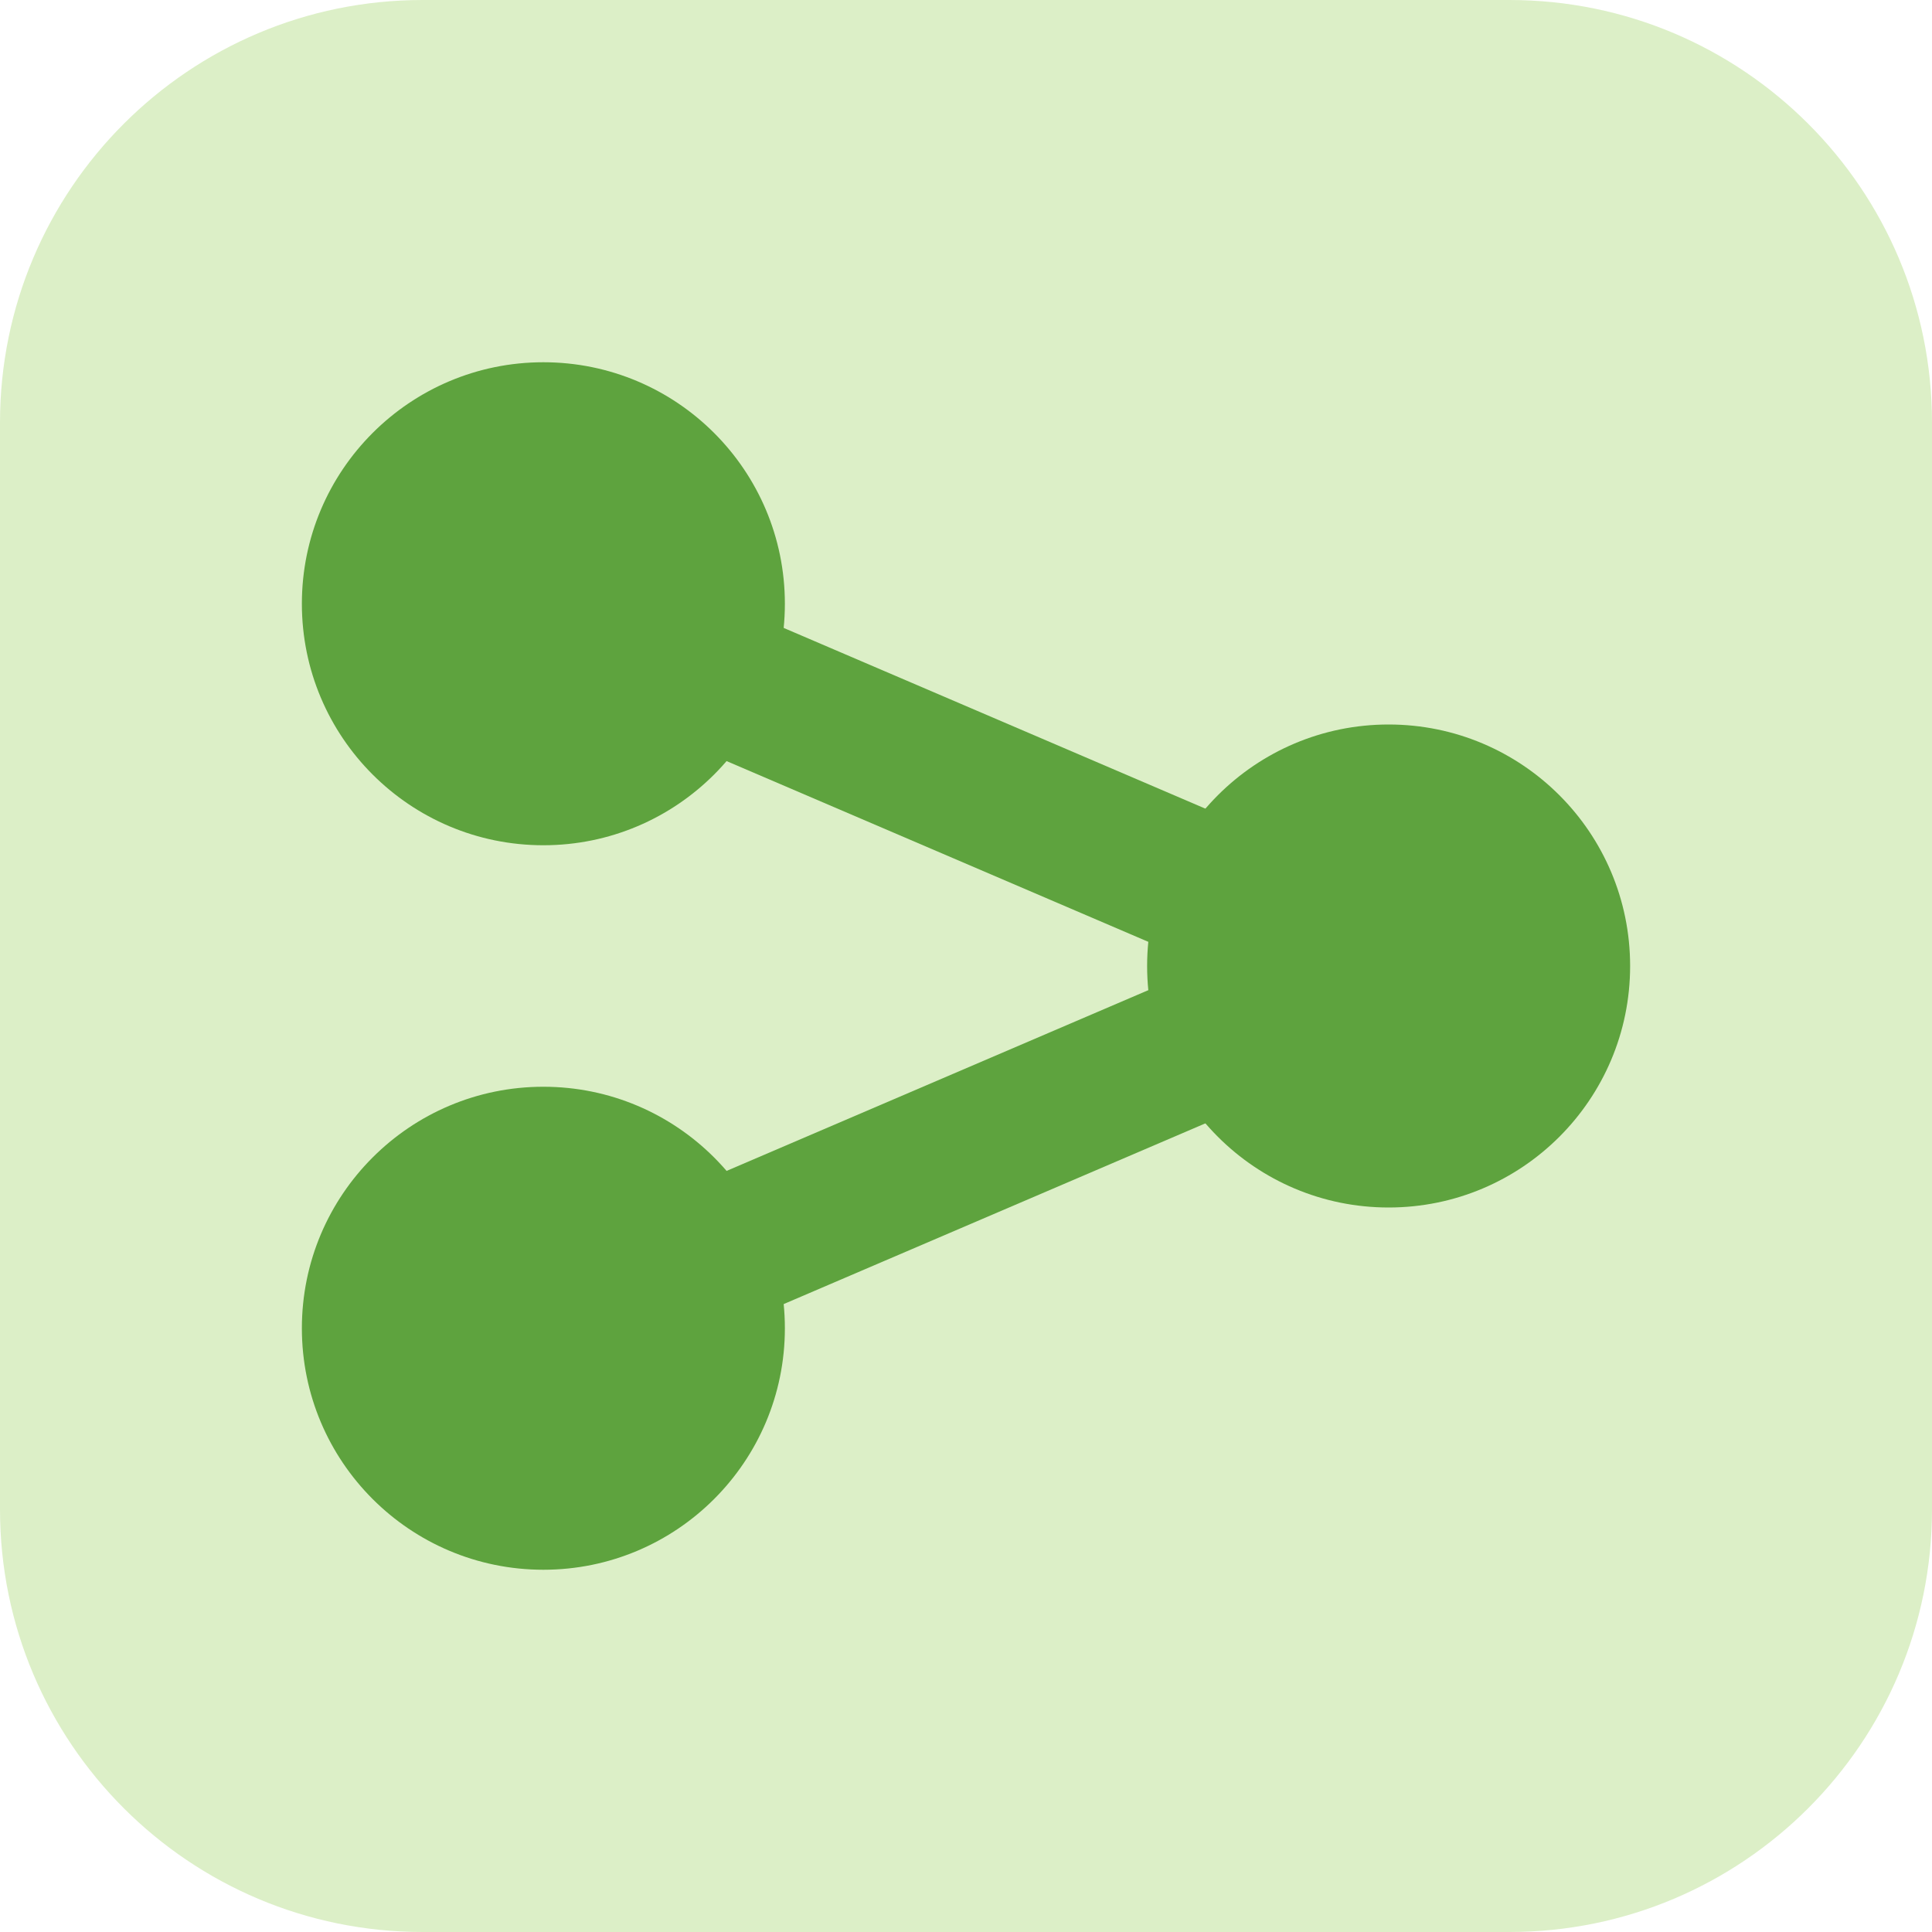
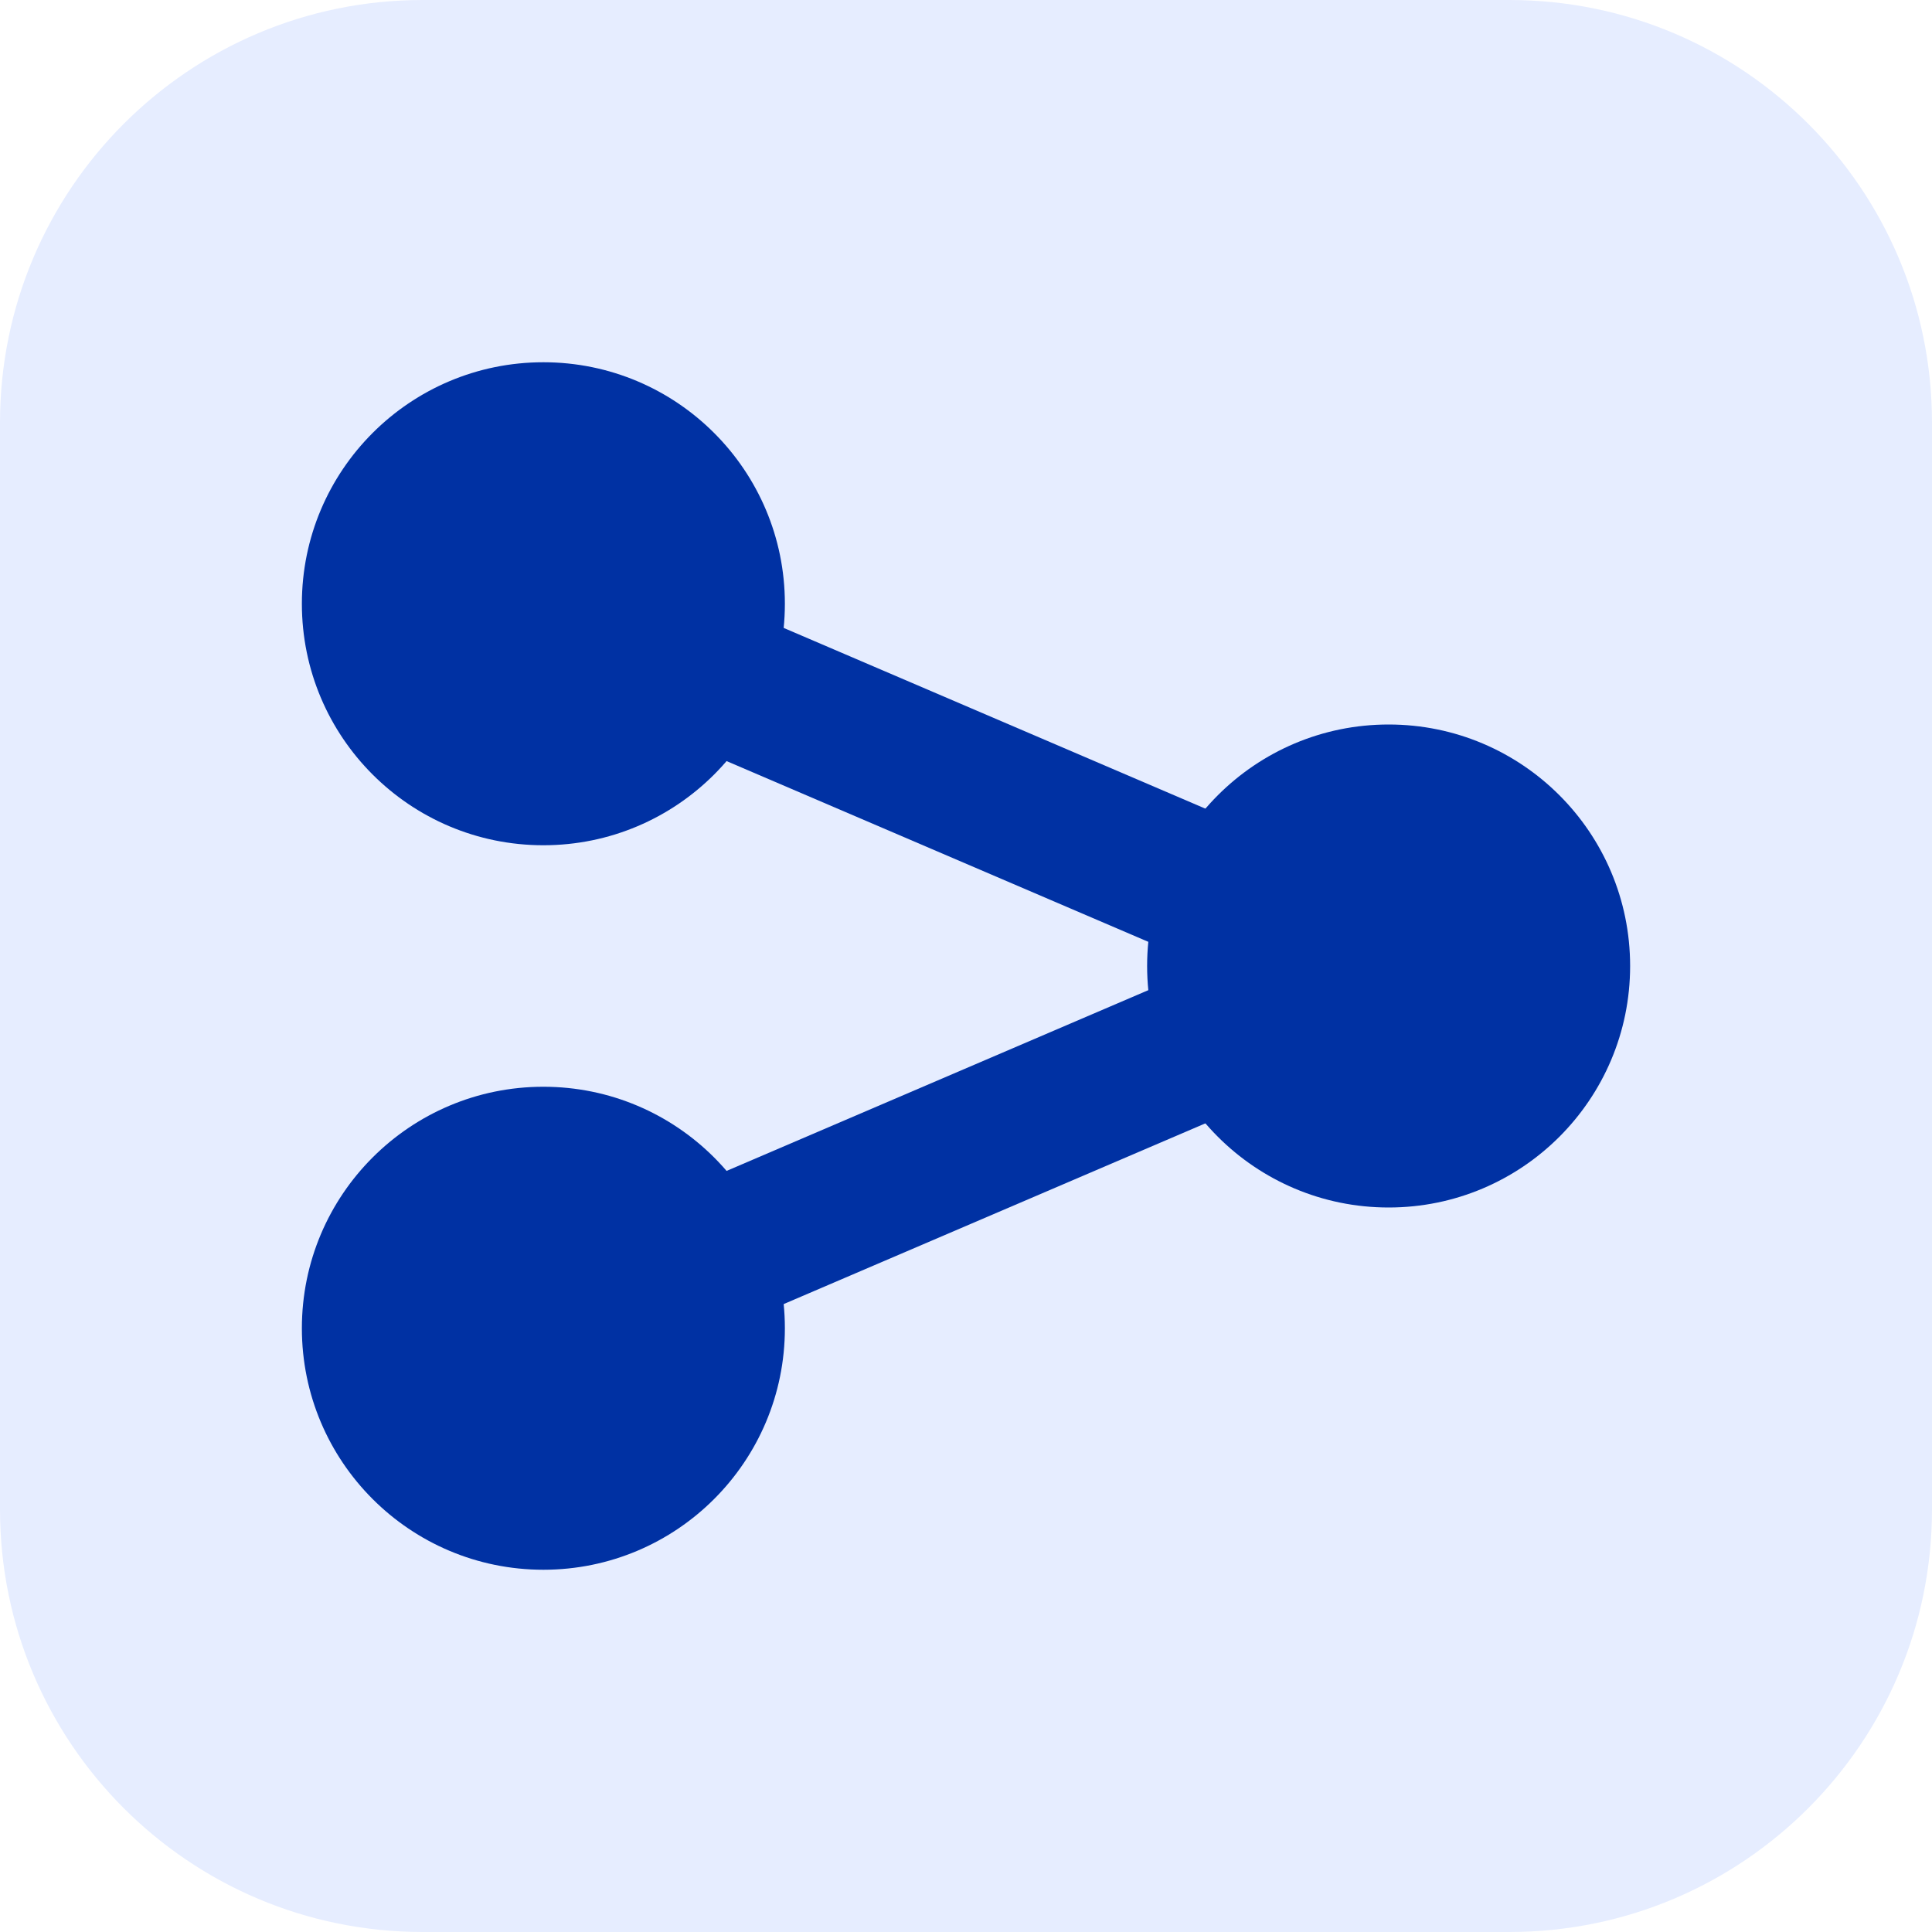
<svg xmlns="http://www.w3.org/2000/svg" viewBox="0 0 32 32">
-   <rect width="32" height="32" rx="7" fill="#DCEFC7" />
-   <g stroke="#5EA33E" stroke-width="2.4" stroke-linecap="round">
+   <rect width="32" height="32" rx="7" fill="#E6EDFF" />
+   <g stroke="#0031A3" stroke-width="2.4" stroke-linecap="round">
    <line x1="9" y1="10" x2="23" y2="16" />
    <line x1="9" y1="22" x2="23" y2="16" />
  </g>
-   <g fill="#5EA33E">
+   <g fill="#0031A3">
    <circle cx="9" cy="10" r="4" />
    <circle cx="9" cy="22" r="4" />
    <circle cx="23" cy="16" r="4" />
  </g>
</svg>
